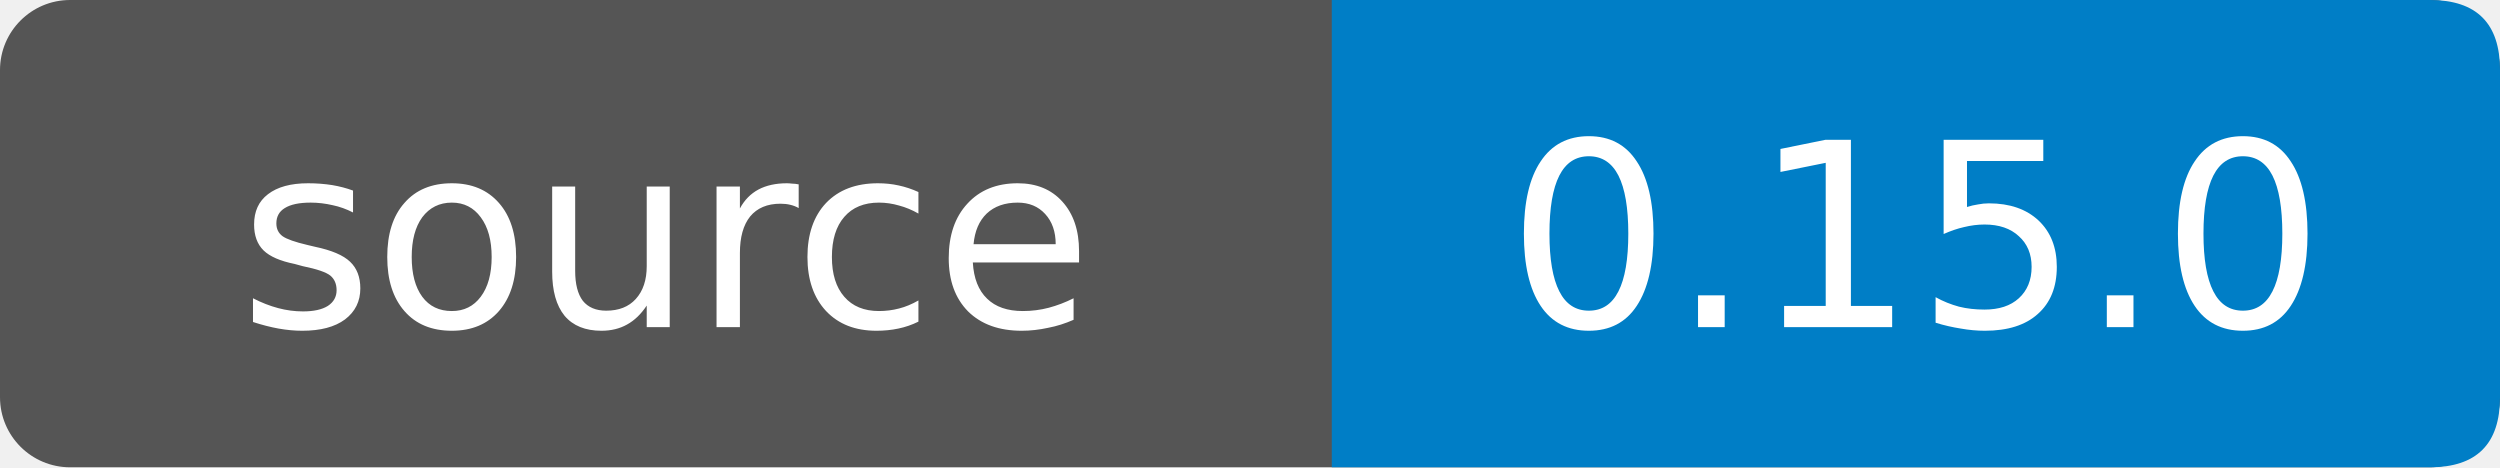
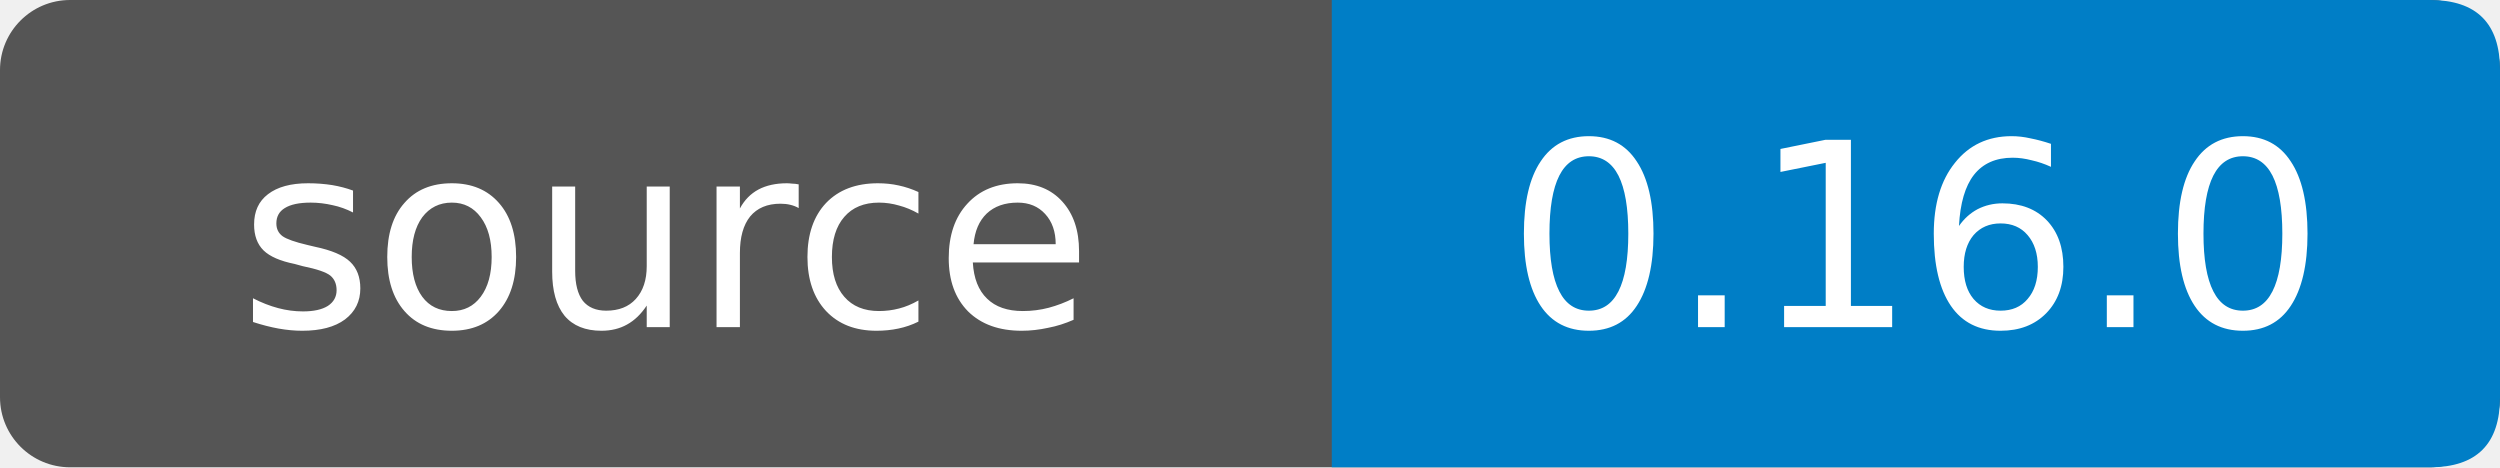
- <svg xmlns="http://www.w3.org/2000/svg" width="107" height="20" role="img" aria-label="source: 0.15.0">
+ <svg xmlns="http://www.w3.org/2000/svg" width="107" height="20" role="img" aria-label="source: 0.16.0">
  <rect width="107" height="20" rx="3" fill="#555" />
  <path d="M57 0h47q3 0 3 3v14q0 3-3 3H57z" fill="#007ec6" />
  <g fill="#fff" text-anchor="middle" font-family="Verdana,DejaVu Sans,sans-serif" font-size="11">
    <text x="28.5" y="14">source</text>
-     <text x="82.0" y="14">0.15.0</text>
+     <text x="82.0" y="14">0.16.0</text>
  </g>
</svg>
